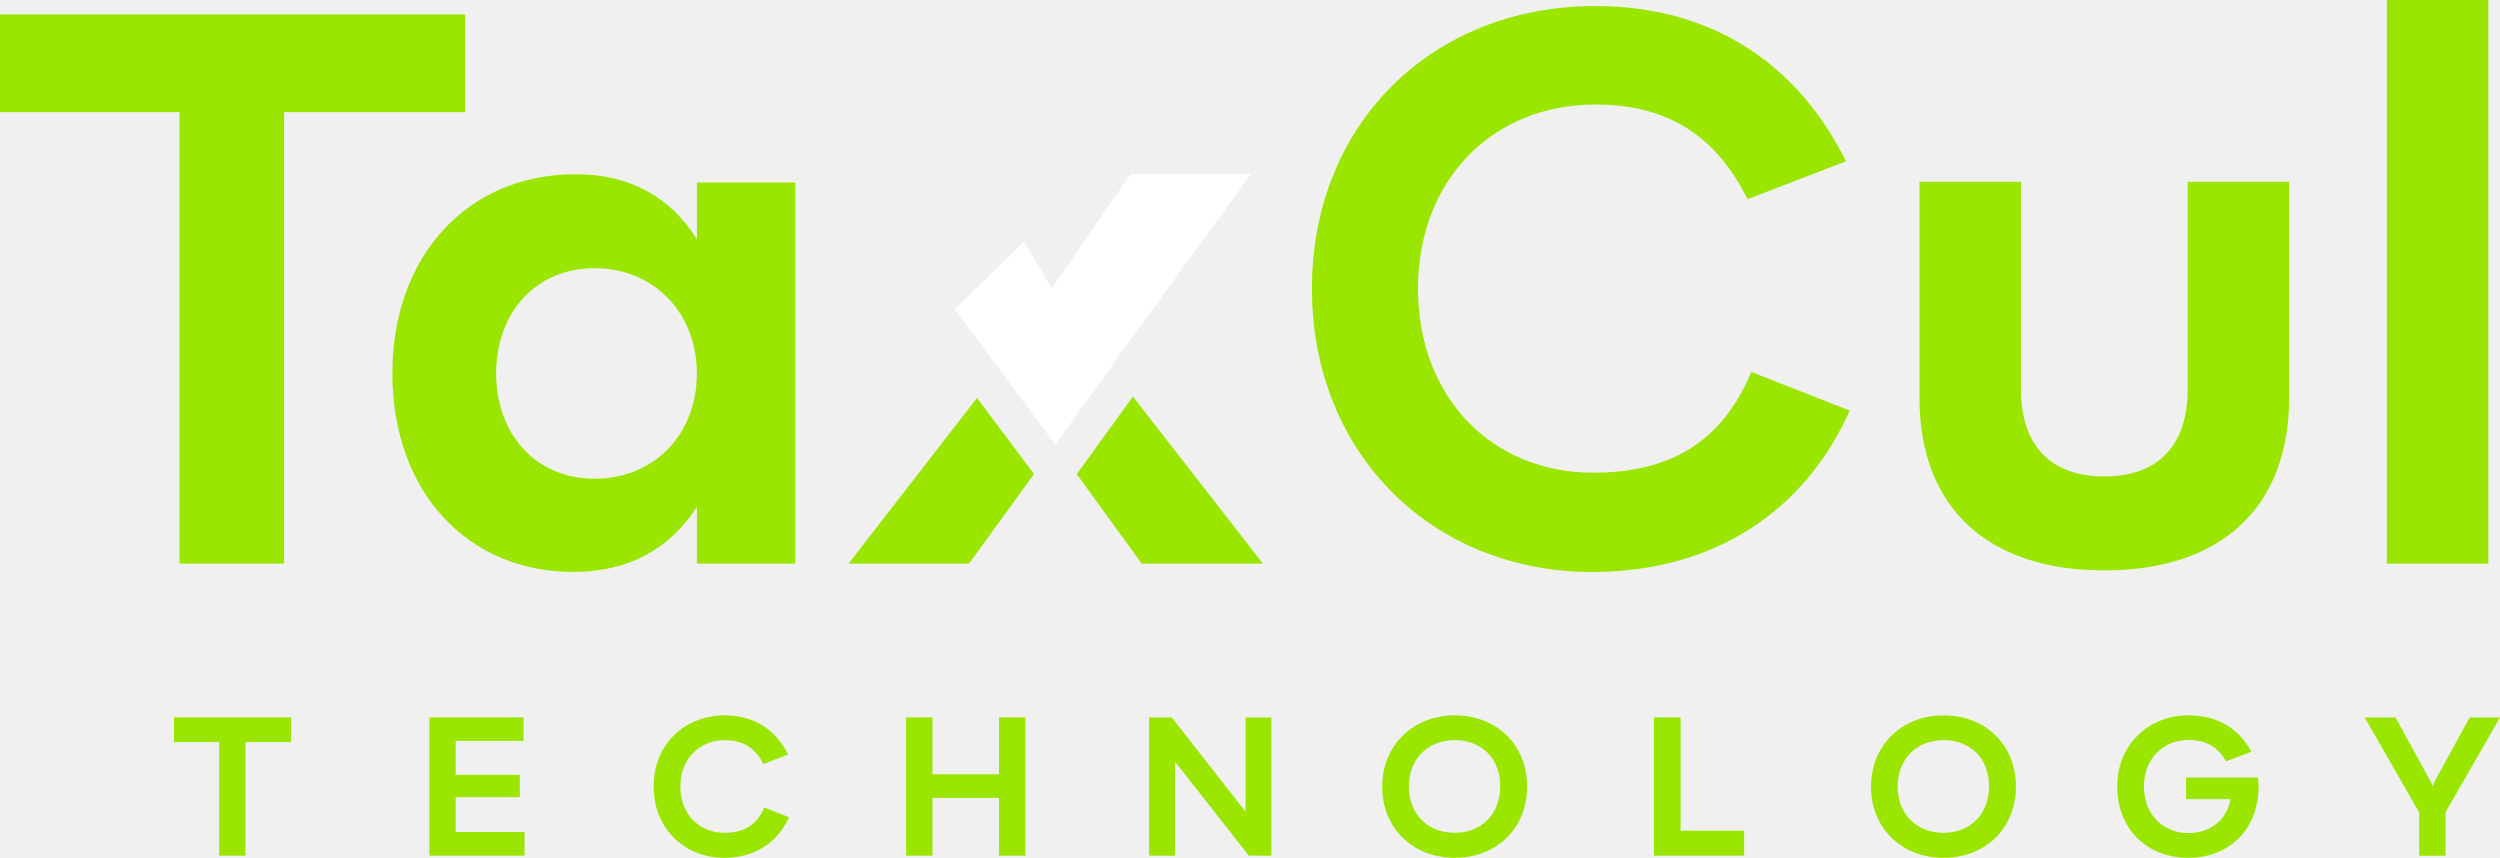
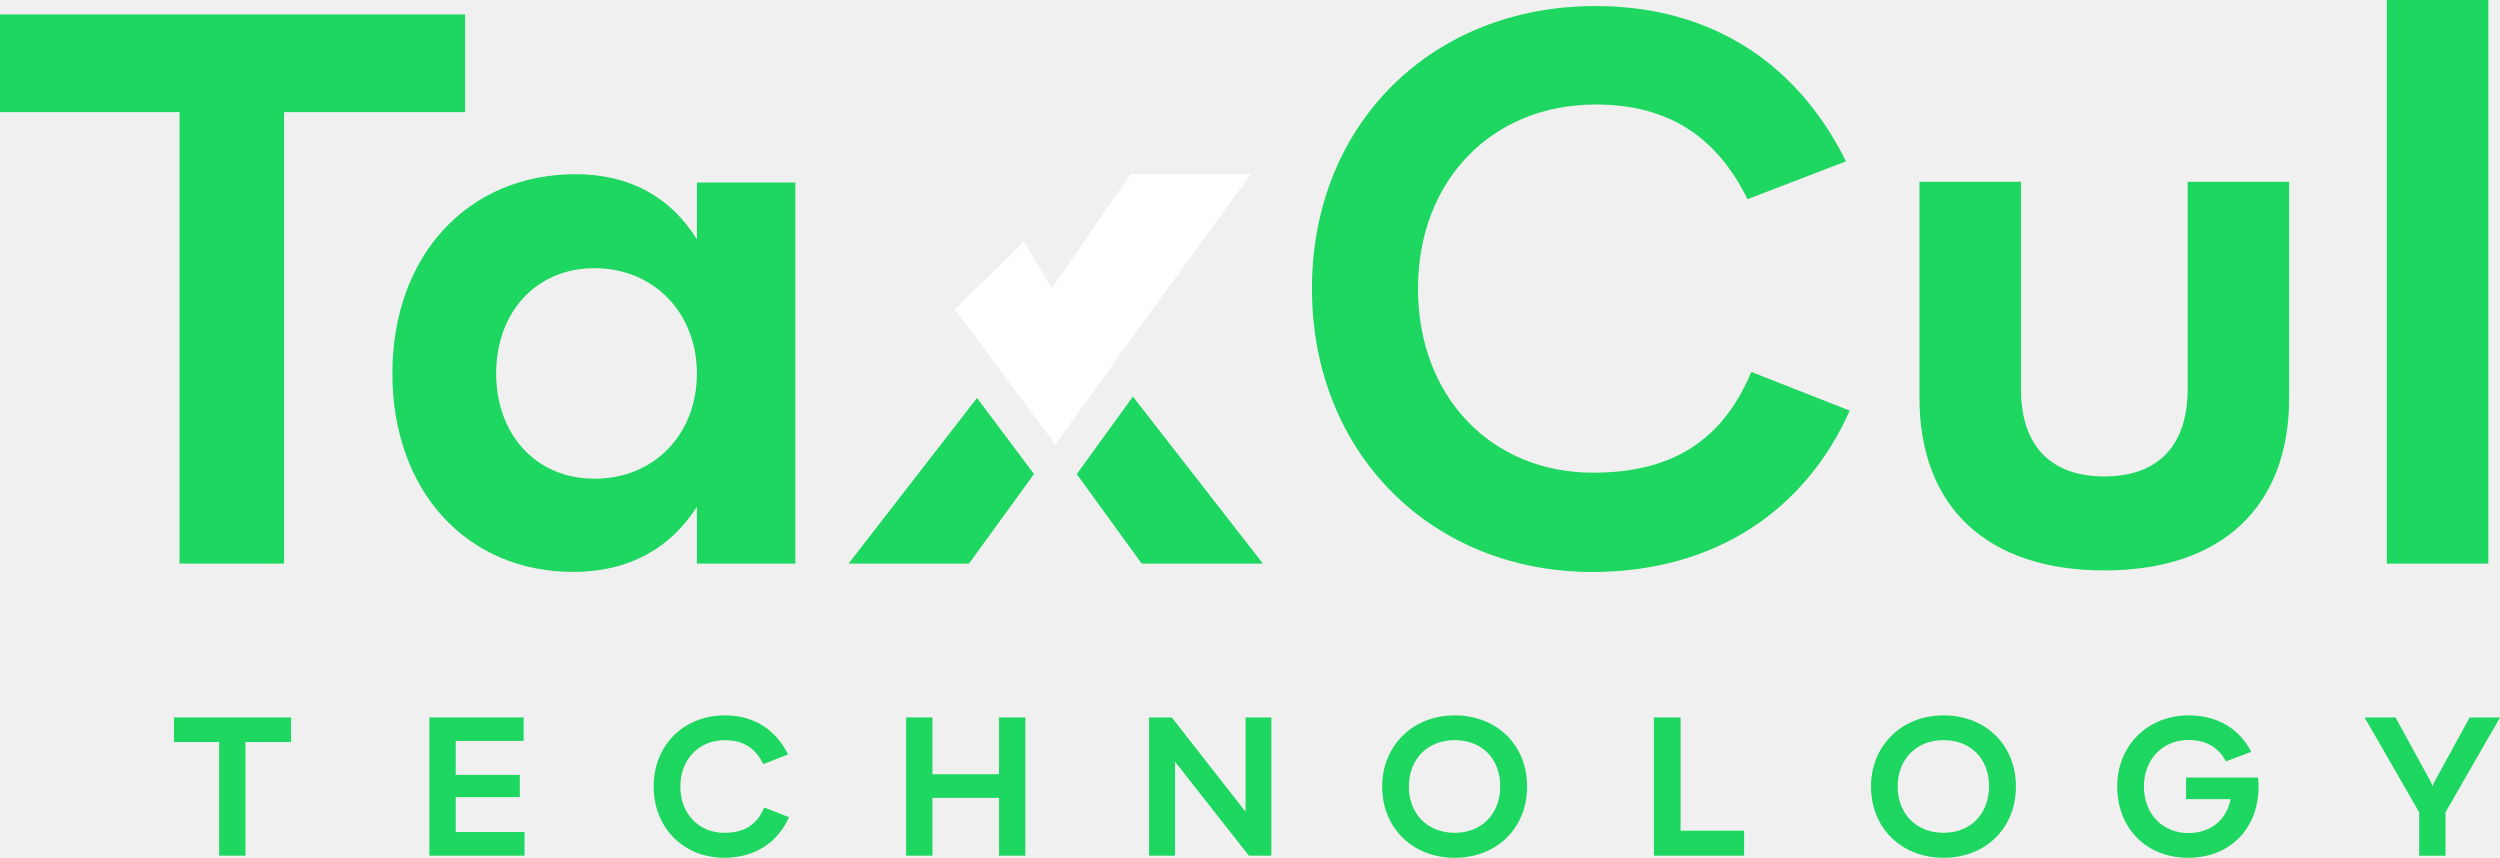
<svg xmlns="http://www.w3.org/2000/svg" id="Layer_1" viewBox="0 0 484.47 166.23">
  <defs>
    <style>
      .cls-1 {
        fill: #fff;
      }

      .cls-2 {
-         fill: #9ae600;
+         fill: #1ED760;
      }
    </style>
  </defs>
  <g>
    <path class="cls-2" d="M90.13,21.73h-35.08v87.49h-20.26V21.73H0V2.79h90.13v18.94Z" />
    <path class="cls-2" d="M154.13,35.38v73.84h-19.08v-11.01c-5.14,8.07-13.21,12.62-23.93,12.62-20.7,0-35.08-15.71-35.08-38.46s14.53-38.61,35.52-38.61c10.57,0,18.5,4.55,23.49,12.62v-11.01h19.08ZM135.05,72.37c0-11.74-8.37-20.4-19.82-20.4s-19.08,8.66-19.08,20.4,7.63,20.4,19.08,20.4,19.82-8.51,19.82-20.4Z" />
    <path class="cls-2" d="M309.14,20.26c-19.96,0-34.35,14.68-34.35,35.67s14.24,35.67,33.91,35.67c15.27,0,25.1-6.17,30.68-19.52l19.08,7.49c-8.51,19.08-25.84,31.27-49.91,31.27-30.97,0-54.31-22.9-54.31-54.9S277.58,1.17,309.14,1.17c23.19,0,39.49,11.74,48.59,30.09l-19.08,7.34c-6.17-12.48-15.71-18.35-29.51-18.35Z" />
    <path class="cls-2" d="M371.97,77.07v-41.84h19.67v40.22c0,10.86,5.72,16.88,16.15,16.88s16.15-6.02,16.15-16.88v-40.22h19.67v41.84c0,21.29-13.21,33.47-35.82,33.47s-35.82-12.18-35.82-33.47Z" />
    <path class="cls-2" d="M462.54,0h19.67v109.22h-19.67V0Z" />
    <g>
      <polygon class="cls-2" points="189.33 77.12 164.44 109.22 187.78 109.22 200.38 91.86 189.33 77.12" />
      <polygon class="cls-2" points="208.66 91.88 221.25 109.22 244.74 109.22 219.54 76.85 208.66 91.88" />
    </g>
  </g>
  <polygon class="cls-1" points="242.43 33.72 219.09 33.72 203.83 55.89 198.44 46.84 185.02 59.93 204.5 86.14 215.88 70.41 215.86 70.27 242.43 33.72" />
  <g>
    <path class="cls-2" d="M56.4,143.8h-8.83v22.02h-5.1v-22.02h-8.76v-4.77h22.69v4.77Z" />
    <path class="cls-2" d="M101.65,161.24v4.58h-18.44v-26.79h18.26v4.55h-13.16v6.58h12.42v4.32h-12.42v6.76h13.34Z" />
    <path class="cls-2" d="M140.49,143.43c-5.03,0-8.65,3.7-8.65,8.98s3.58,8.98,8.54,8.98c3.84,0,6.32-1.55,7.72-4.91l4.8,1.88c-2.14,4.8-6.5,7.87-12.56,7.87-7.8,0-13.67-5.76-13.67-13.82s5.88-13.78,13.82-13.78c5.84,0,9.94,2.96,12.23,7.58l-4.8,1.85c-1.55-3.14-3.95-4.62-7.43-4.62Z" />
    <path class="cls-2" d="M198.7,139.03v26.79h-5.1v-11.2h-12.9v11.2h-5.1v-26.79h5.1v11.01h12.9v-11.01h5.1Z" />
    <path class="cls-2" d="M222.68,139.03h4.4l14.3,18.29v-18.29h4.99v26.79h-4.36l-14.3-18.22v18.22h-5.03v-26.79Z" />
    <path class="cls-2" d="M267.85,152.41c0-7.91,5.95-13.78,14.04-13.78s14.04,5.65,14.04,13.78-5.91,13.82-14.04,13.82-14.04-5.76-14.04-13.82ZM290.72,152.41c.04-5.4-3.58-8.98-8.83-8.98s-8.87,3.7-8.87,8.98,3.58,8.98,8.87,8.98,8.83-3.7,8.83-8.98Z" />
    <path class="cls-2" d="M337.99,160.98v4.84h-17.48v-26.79h5.17v21.95h12.31Z" />
    <path class="cls-2" d="M362.58,152.41c0-7.91,5.95-13.78,14.04-13.78s14.04,5.65,14.04,13.78-5.91,13.82-14.04,13.82-14.04-5.76-14.04-13.82ZM385.45,152.41c.04-5.4-3.58-8.98-8.83-8.98s-8.87,3.7-8.87,8.98,3.58,8.98,8.87,8.98,8.83-3.7,8.83-8.98Z" />
    <path class="cls-2" d="M410.29,152.41c0-7.91,5.88-13.78,13.82-13.78,5.62,0,9.83,2.59,12.16,7.06l-4.91,1.85c-1.44-2.73-3.88-4.14-7.24-4.14-5.03,0-8.65,3.73-8.65,9.02s3.58,9.02,8.61,9.02c4.25,0,7.46-2.55,8.17-6.58h-8.61v-4.18h13.93s.11.78.11,1.77c0,8.09-5.51,13.78-13.64,13.78s-13.75-5.76-13.75-13.82Z" />
    <path class="cls-2" d="M468.8,157.4l-10.57-18.37h5.99l6.95,12.68.22.7.26-.7,6.95-12.68h5.88l-10.57,18.37v8.43h-5.1v-8.43Z" />
  </g>
</svg>
